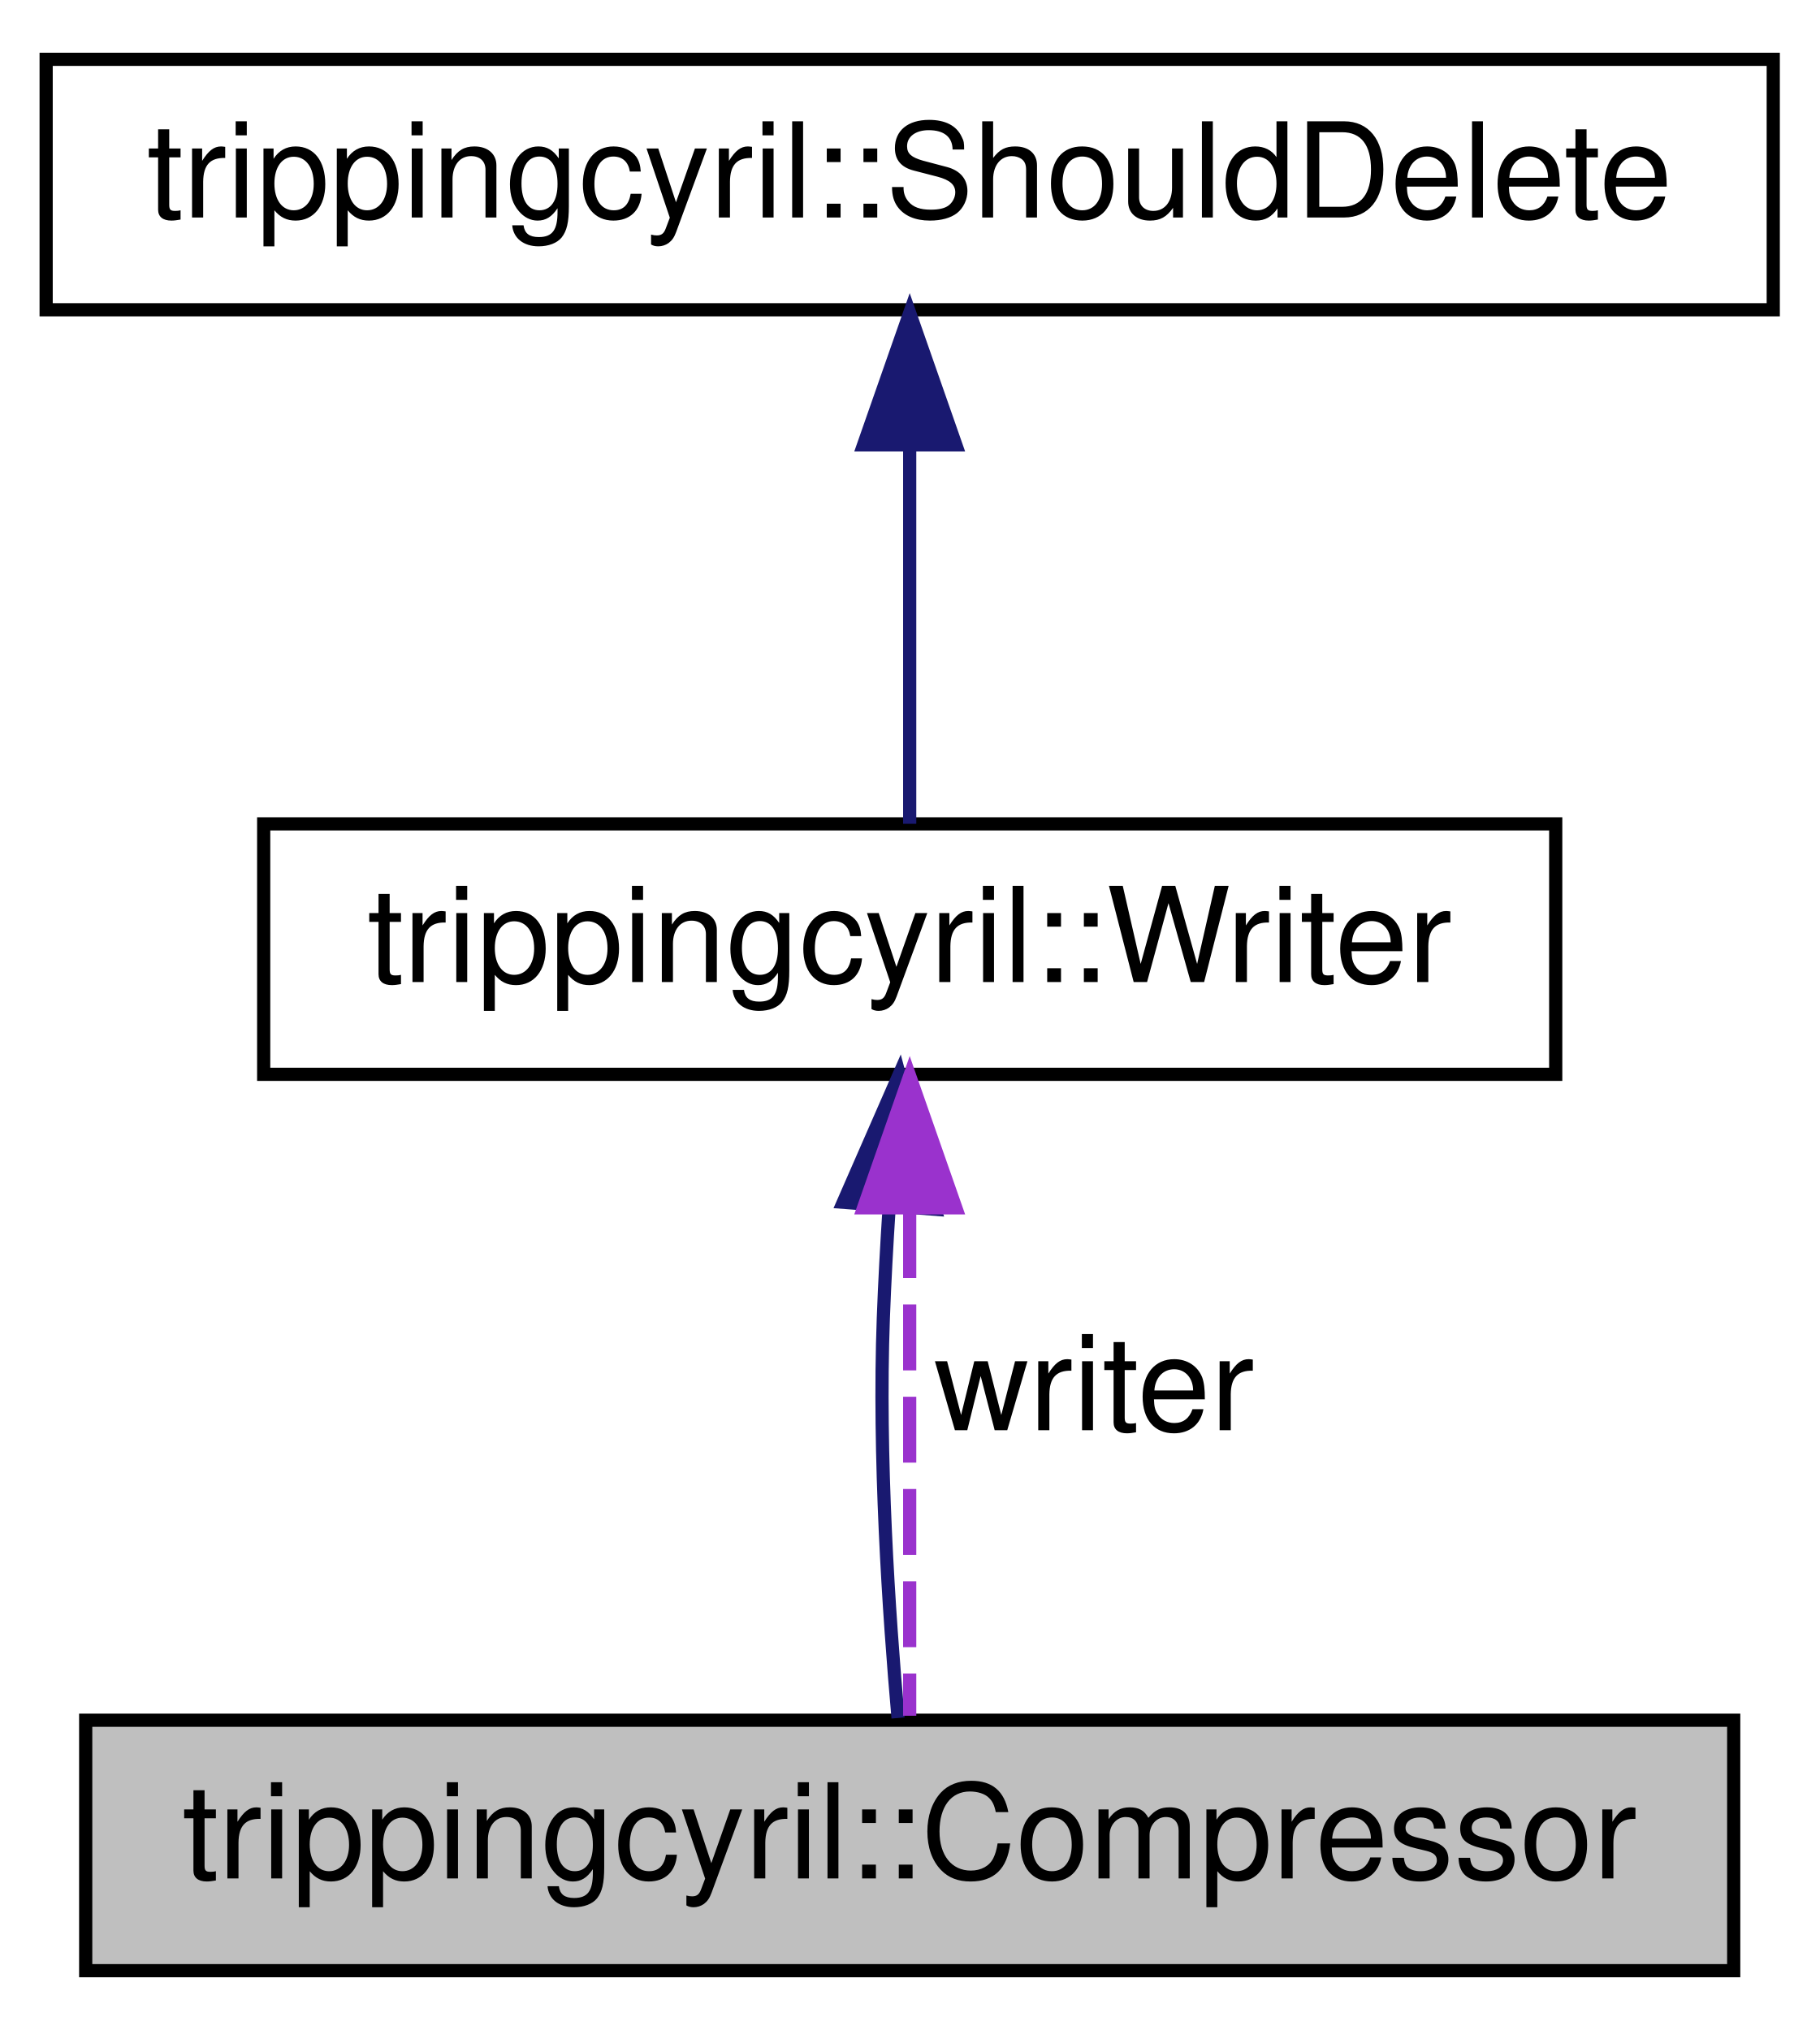
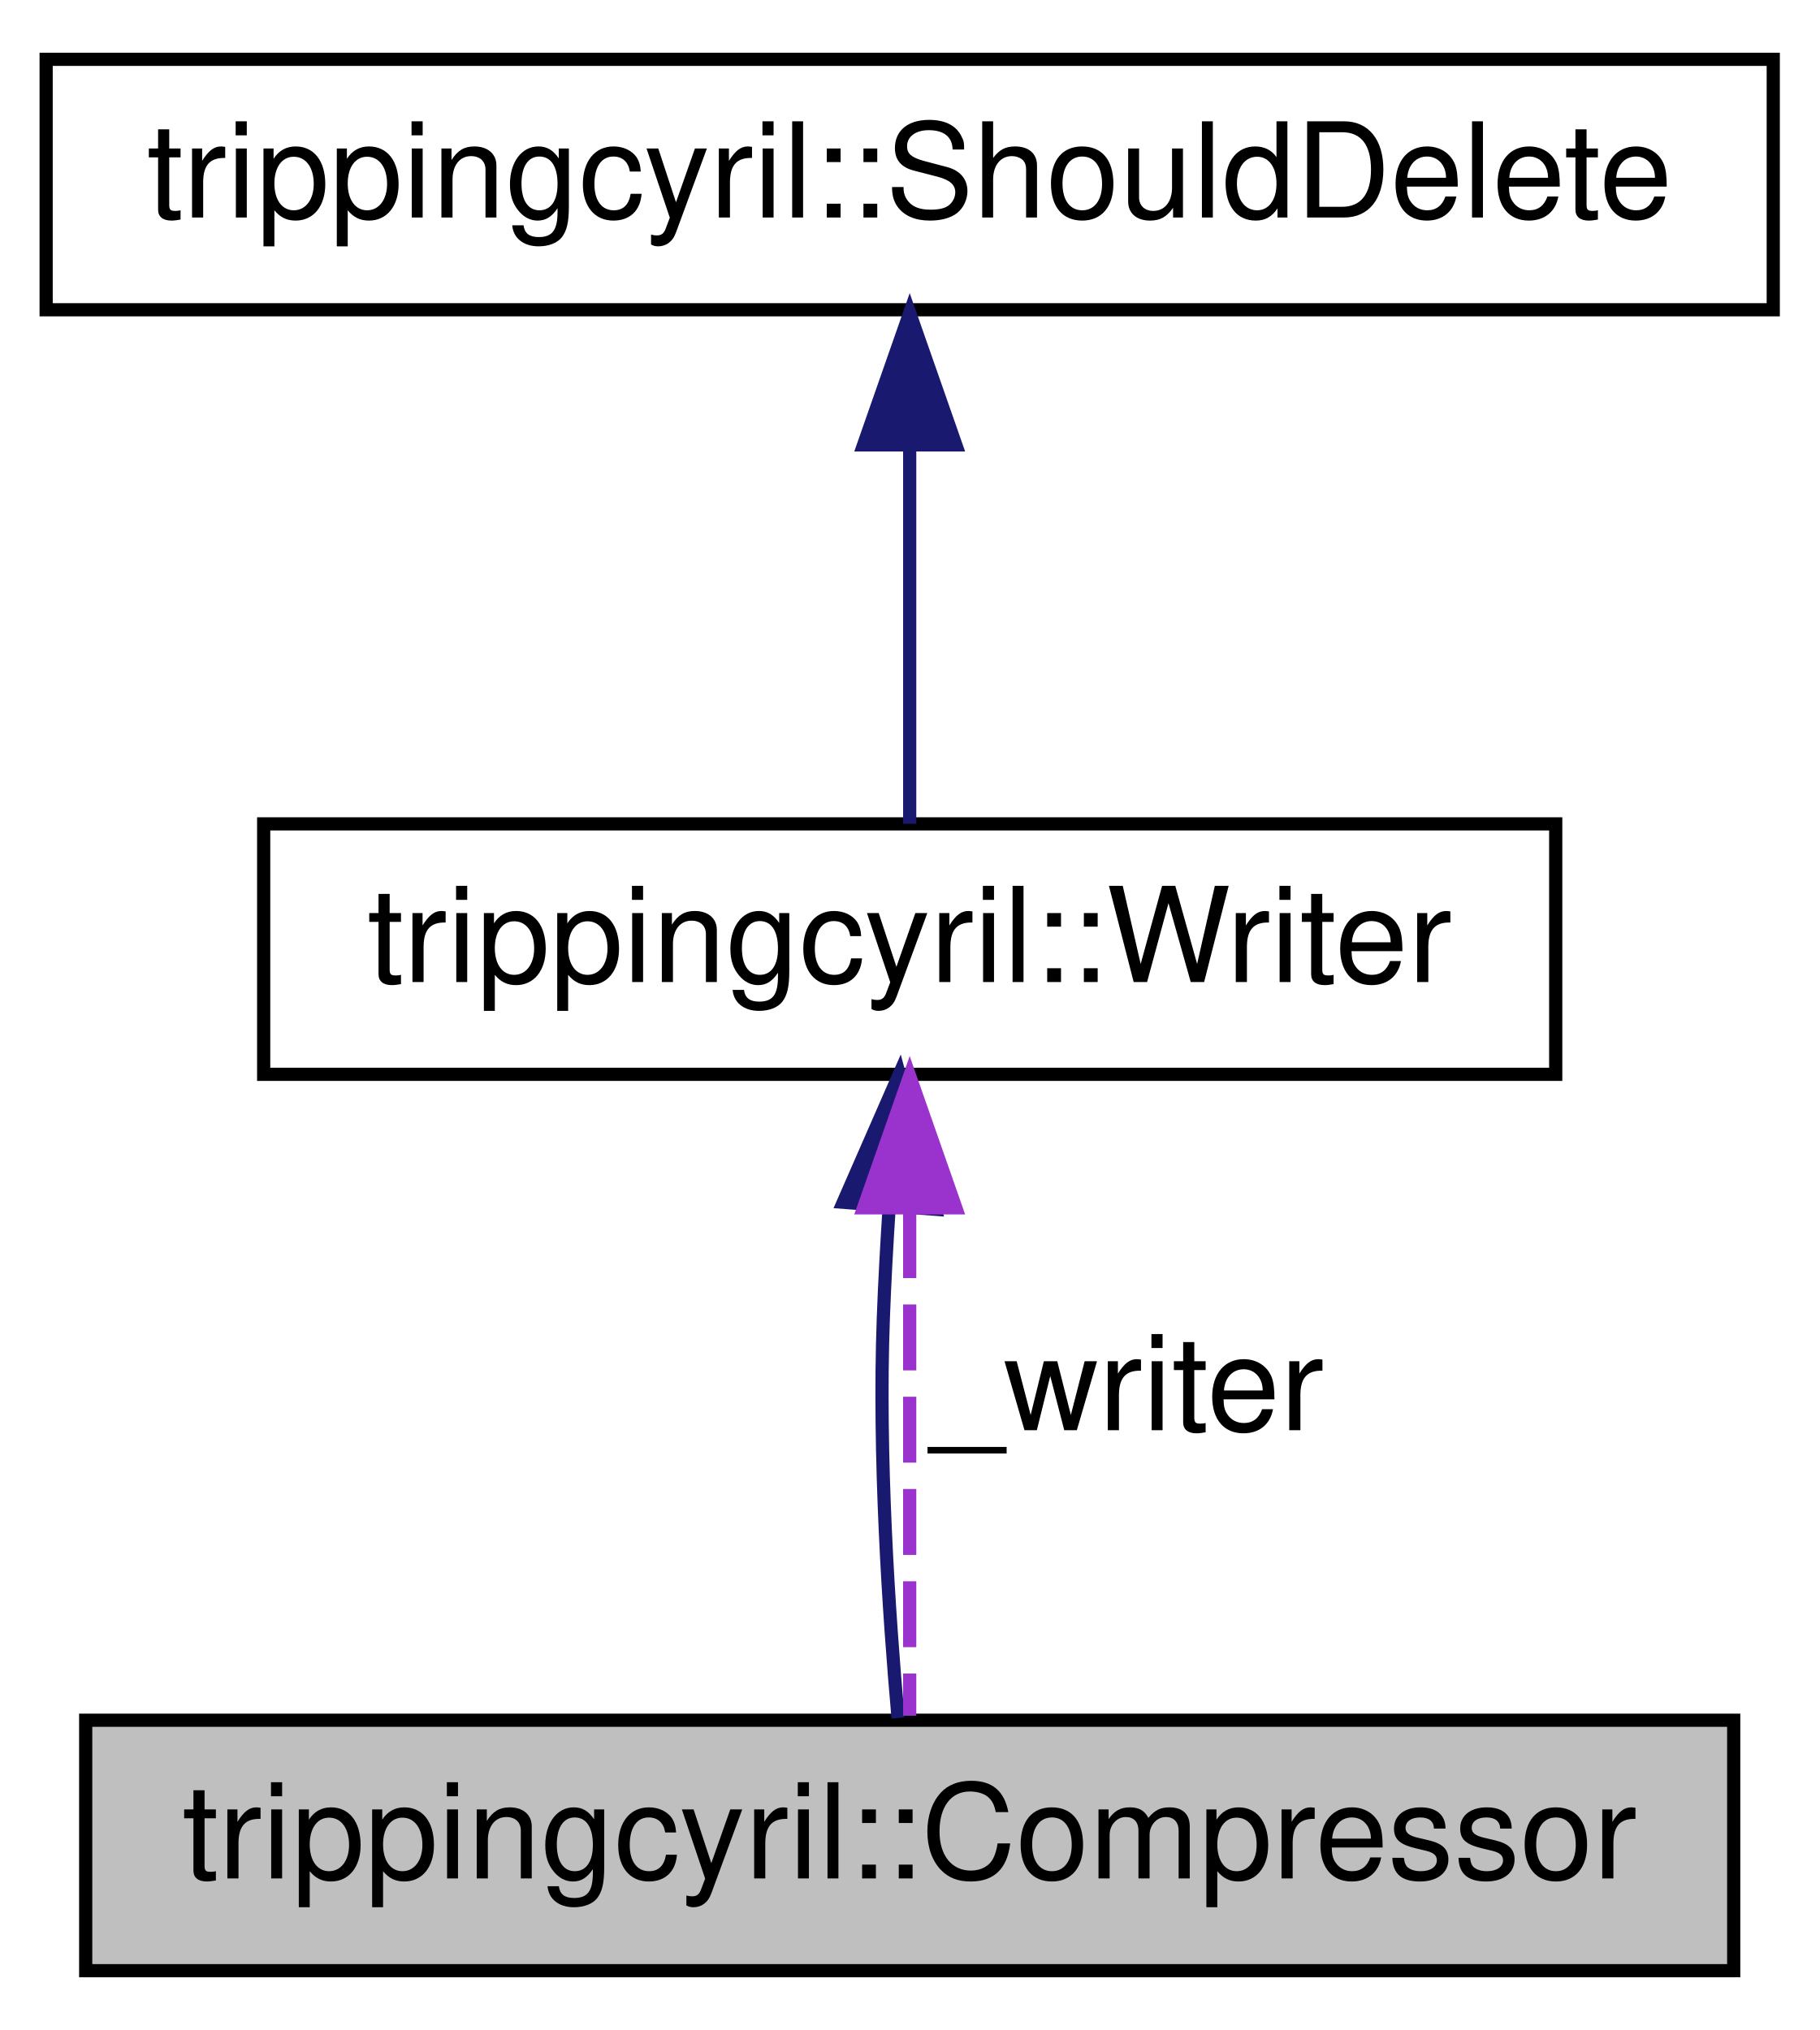
<svg xmlns="http://www.w3.org/2000/svg" xmlns:xlink="http://www.w3.org/1999/xlink" width="138pt" height="154pt" viewBox="0.00 0.00 138.00 154.00">
  <g id="graph0" class="graph" transform="scale(1 1) rotate(0) translate(4 150)">
    <g id="node1" class="node">
      <polygon fill="#bfbfbf" stroke="black" points="2.5,-0.5 2.5,-19.5 127.5,-19.5 127.5,-0.5 2.5,-0.5" />
      <text text-anchor="middle" x="65" y="-7.5" font-family="Helvetica,sans-Serif" font-size="10.00">trippingcyril::Compressor</text>
    </g>
    <g id="node2" class="node">
      <g id="a_node2">
        <a xlink:href="classtrippingcyril_1_1_writer.html" target="_top" xlink:title="Writer class to provide a general writing operation so it's easier to write wrapper classes for write...">
          <polygon fill="none" stroke="black" points="16,-68.5 16,-87.5 114,-87.5 114,-68.5 16,-68.5" />
          <text text-anchor="middle" x="65" y="-75.5" font-family="Helvetica,sans-Serif" font-size="10.00">trippingcyril::Writer</text>
        </a>
      </g>
    </g>
    <g id="edge1" class="edge">
      <path fill="none" stroke="midnightblue" d="M63.44,-58.383C63.257,-55.575 63.1,-52.713 63,-50 62.614,-39.566 63.416,-27.573 64.117,-19.671" />
      <polygon fill="midnightblue" stroke="midnightblue" points="59.961,-58.791 64.208,-68.497 66.941,-58.26 59.961,-58.791" />
    </g>
    <g id="edge3" class="edge">
      <path fill="none" stroke="#9a32cd" stroke-dasharray="5,2" d="M65,-58.041C65,-45.472 65,-29.563 65,-19.841" />
      <polygon fill="#9a32cd" stroke="#9a32cd" points="61.5,-58.372 65,-68.372 68.5,-58.372 61.5,-58.372" />
-       <text text-anchor="middle" x="79" y="-41.5" font-family="Helvetica,sans-Serif" font-size="10.00"> writer</text>
+       <text text-anchor="middle" x="81.5" y="-41.5" font-family="Helvetica,sans-Serif" font-size="10.00"> _writer</text>
    </g>
    <g id="node3" class="node">
      <g id="a_node3">
        <a xlink:href="classtrippingcyril_1_1_should_delete.html" target="_top" xlink:title="A simple interface to determine if the object should be deleted or not. ">
          <polygon fill="none" stroke="black" points="-0.5,-126.5 -0.5,-145.5 130.5,-145.5 130.5,-126.5 -0.5,-126.5" />
          <text text-anchor="middle" x="65" y="-133.5" font-family="Helvetica,sans-Serif" font-size="10.00">trippingcyril::ShouldDelete</text>
        </a>
      </g>
    </g>
    <g id="edge2" class="edge">
      <path fill="none" stroke="midnightblue" d="M65,-115.953C65,-106.287 65,-95.031 65,-87.505" />
      <polygon fill="midnightblue" stroke="midnightblue" points="61.5,-116.25 65,-126.25 68.5,-116.25 61.5,-116.25" />
    </g>
  </g>
</svg>
